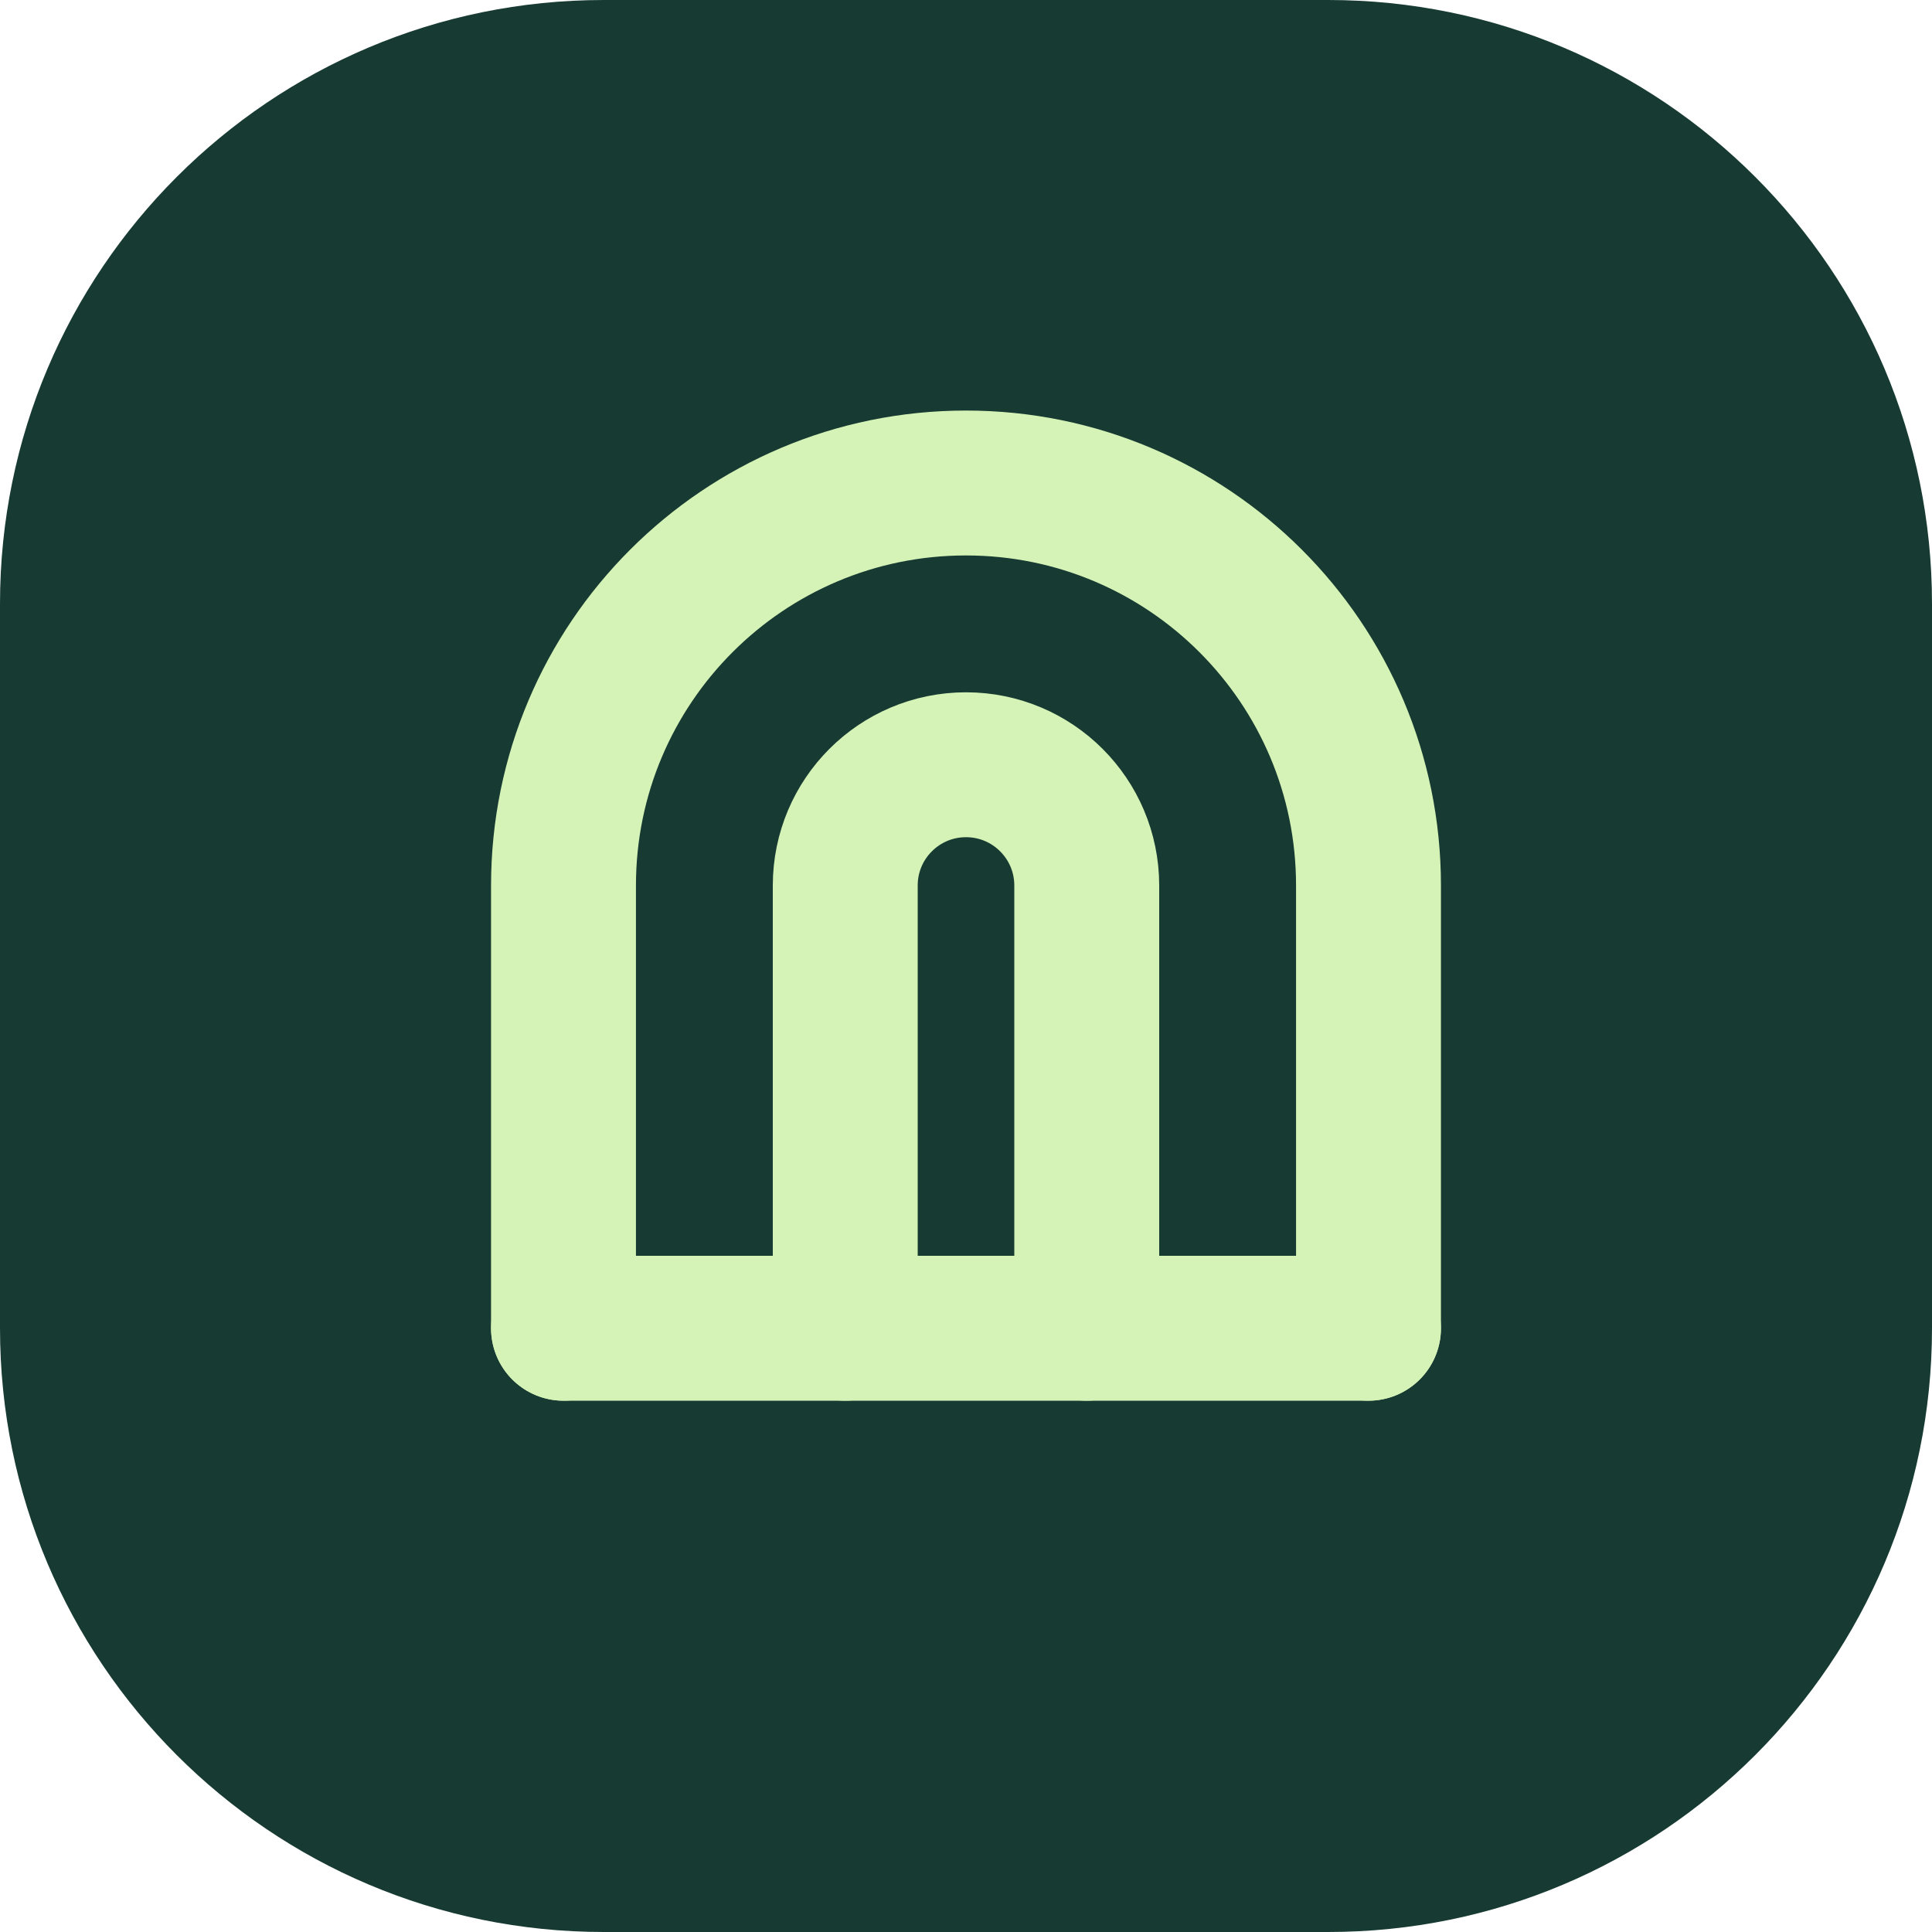
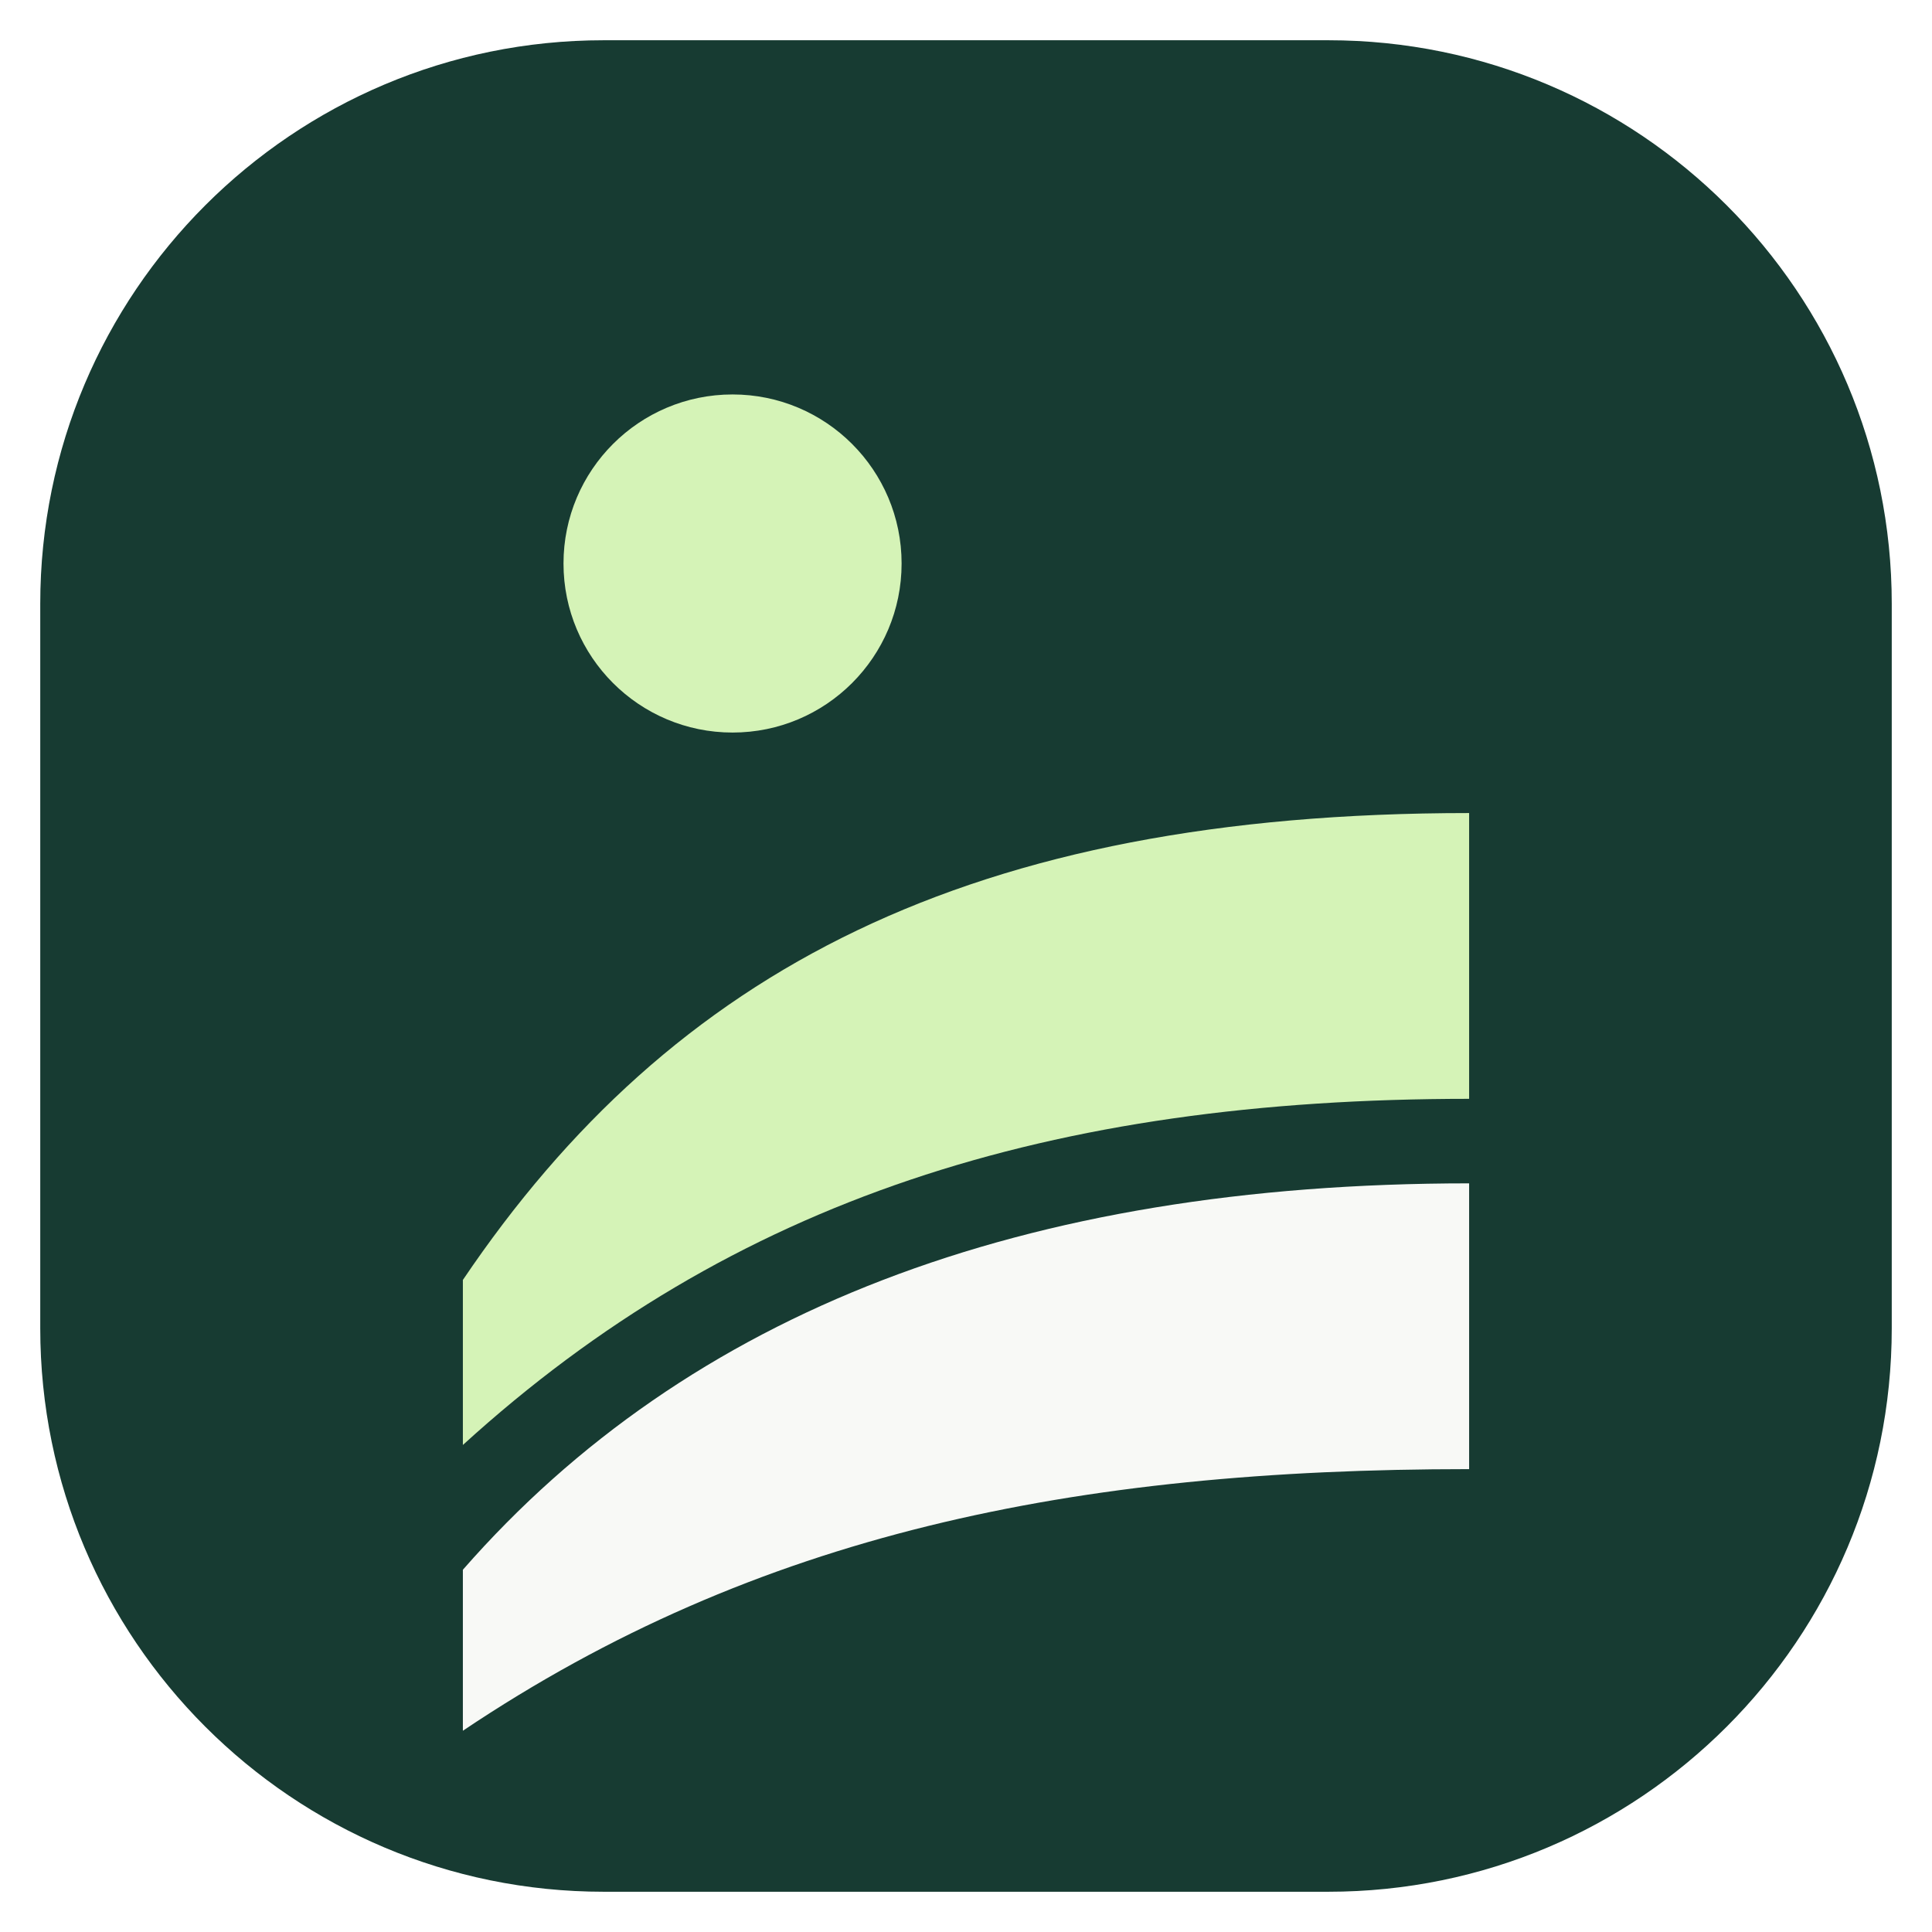
- <svg xmlns="http://www.w3.org/2000/svg" viewBox="0 0 48 48">
-   <rect width="48" height="48" rx="15" fill="#173b32" />
-   <g fill="none" stroke="#d5f3b7" stroke-width="3.6" stroke-linecap="round">
-     <path d="M14 33V22a10 10 0 0 1 20 0v11" />
-     <path d="M21 33V22a3 3 0 0 1 6 0v11" />
-     <path d="M14 33h20" />
-   </g>
+ <svg xmlns="http://www.w3.org/2000/svg" viewBox="0 0 48 48" role="img" aria-labelledby="becoming-mark-title">
+   <rect x="1" y="1" width="46" height="46" rx="14" fill="#173b32" />
+   <circle cx="18.2" cy="14" r="4.2" fill="#d5f3b7" />
+   <path d="M11.5 31.8c5.2-7.7 12.6-11.6 25-11.6v7.1c-10.4 0-18.3 2.5-25 8.6z" fill="#d5f3b7" />
+   <path d="M11.5 39c5.6-6.4 13.9-9.6 25-9.6v7.1c-9.8 0-17.7 1.6-25 6.5z" fill="#f8f9f6" />
</svg>
